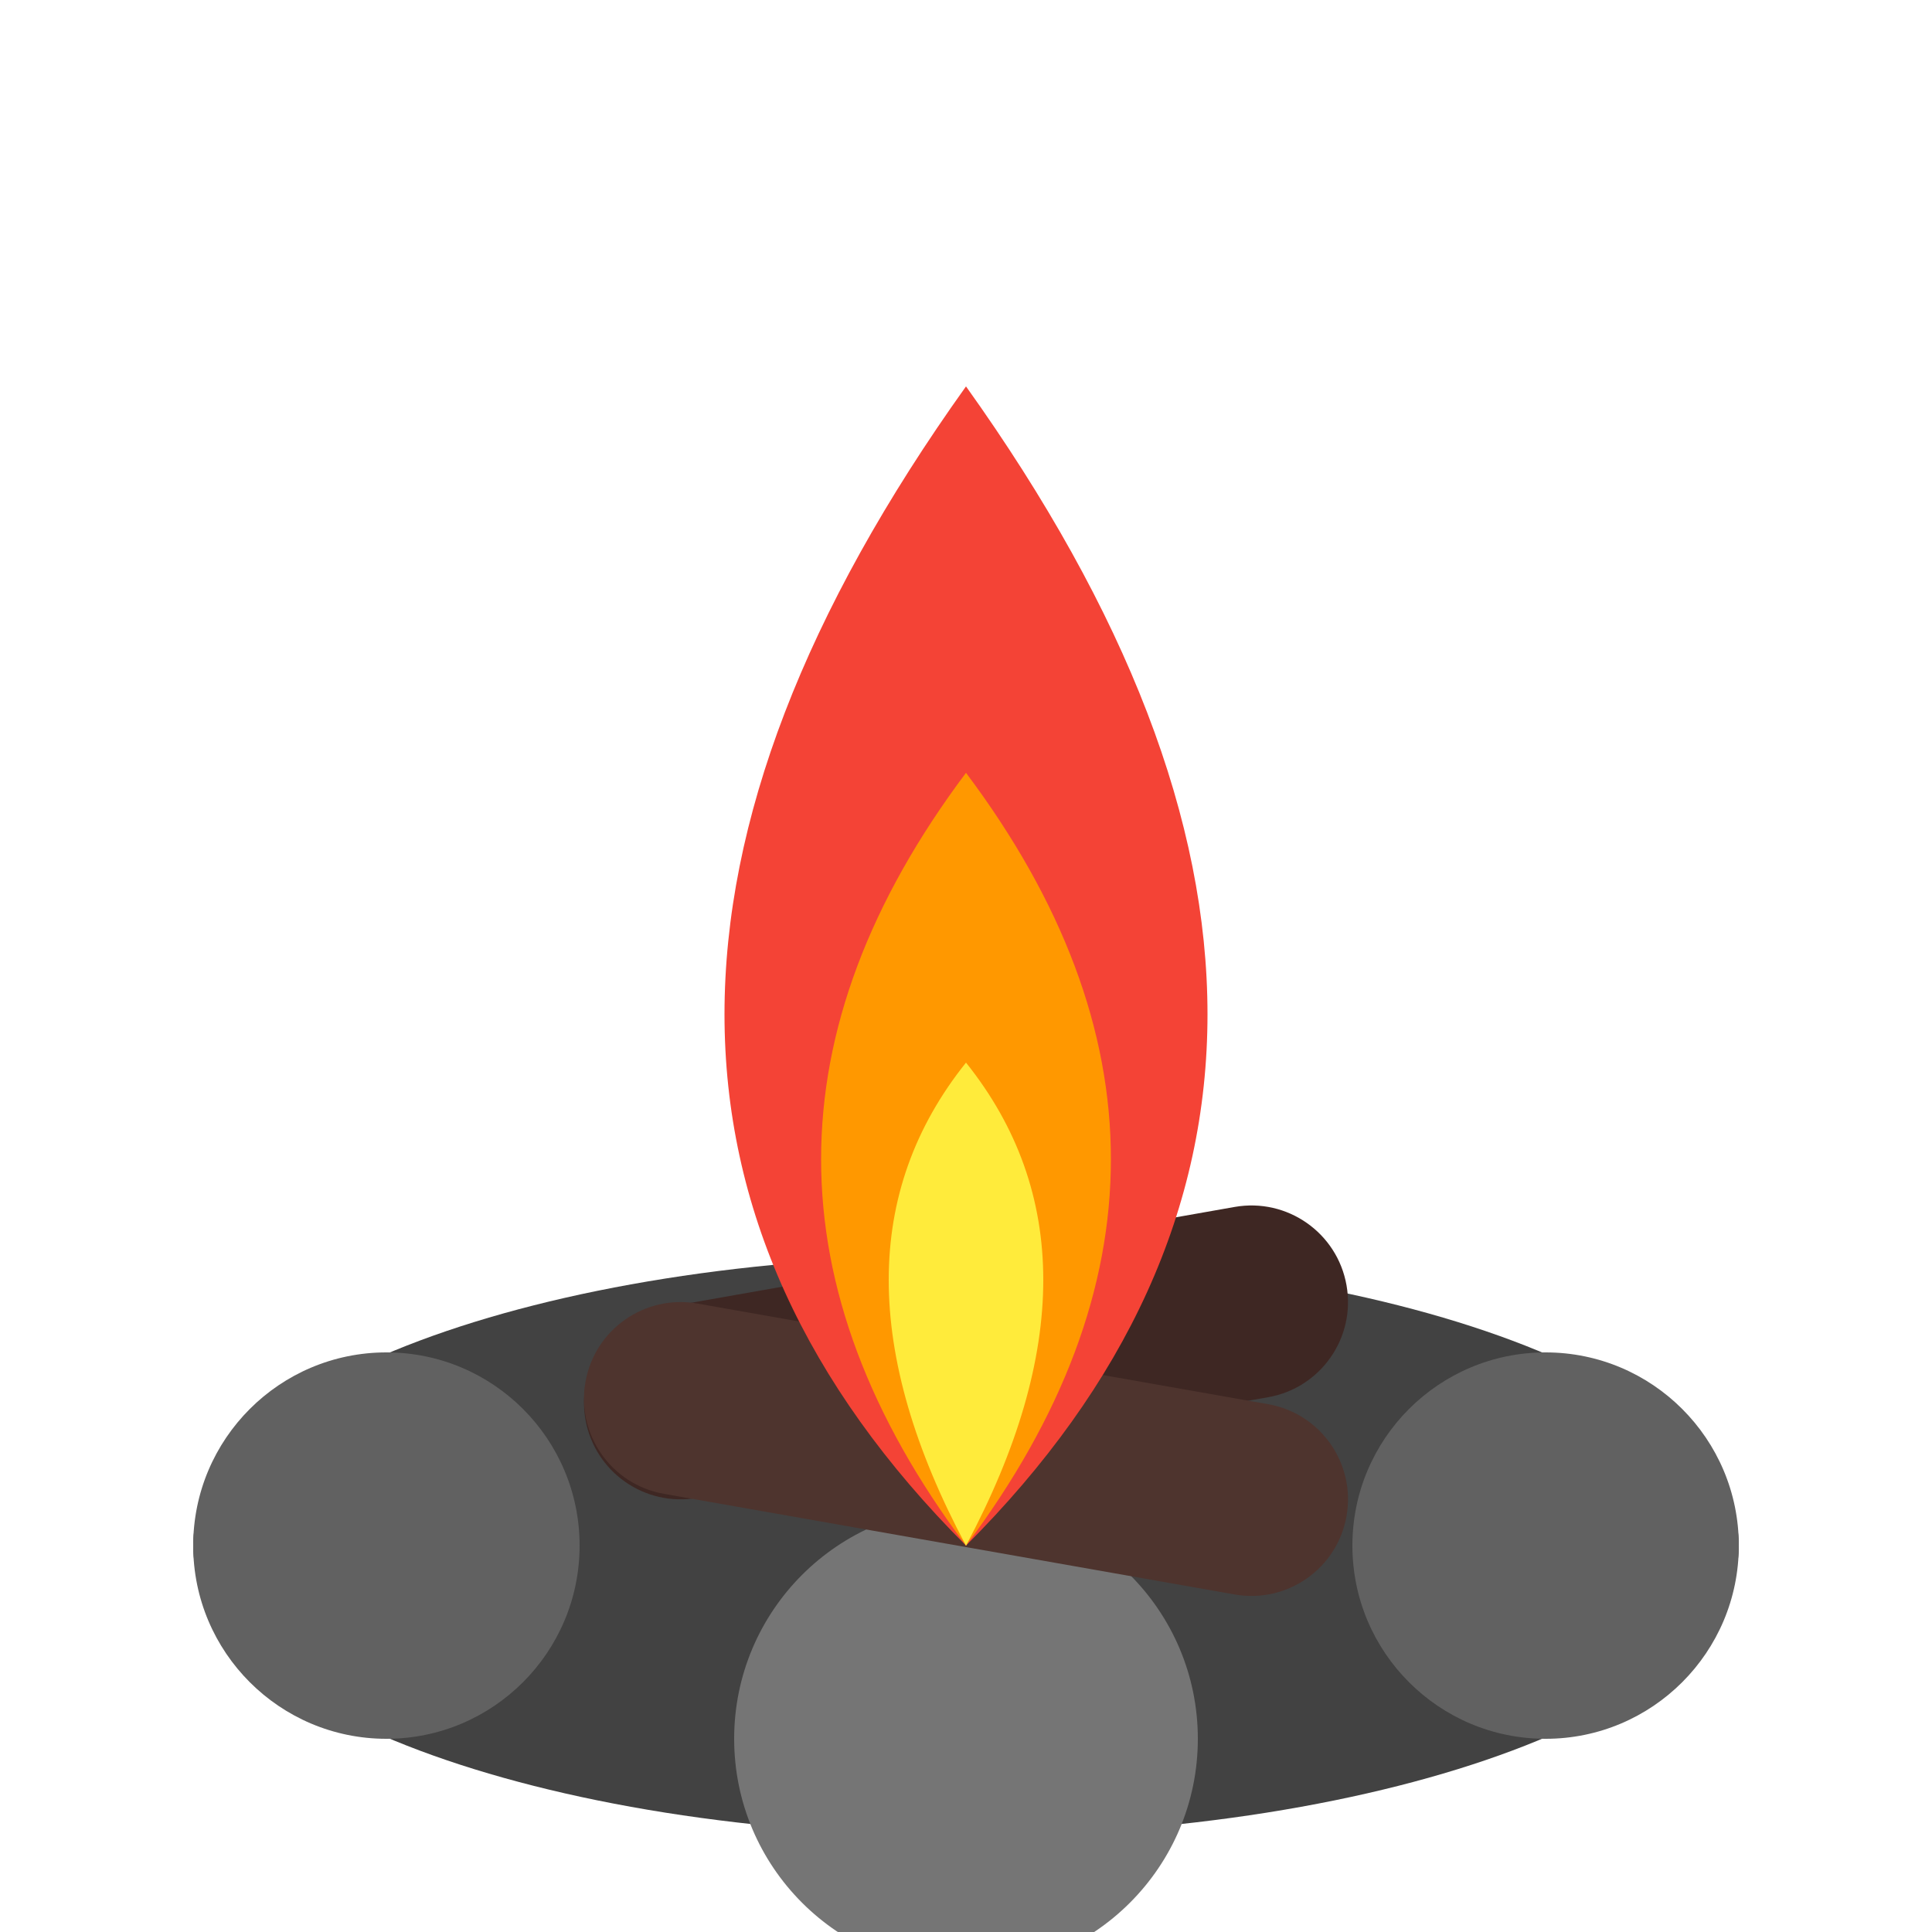
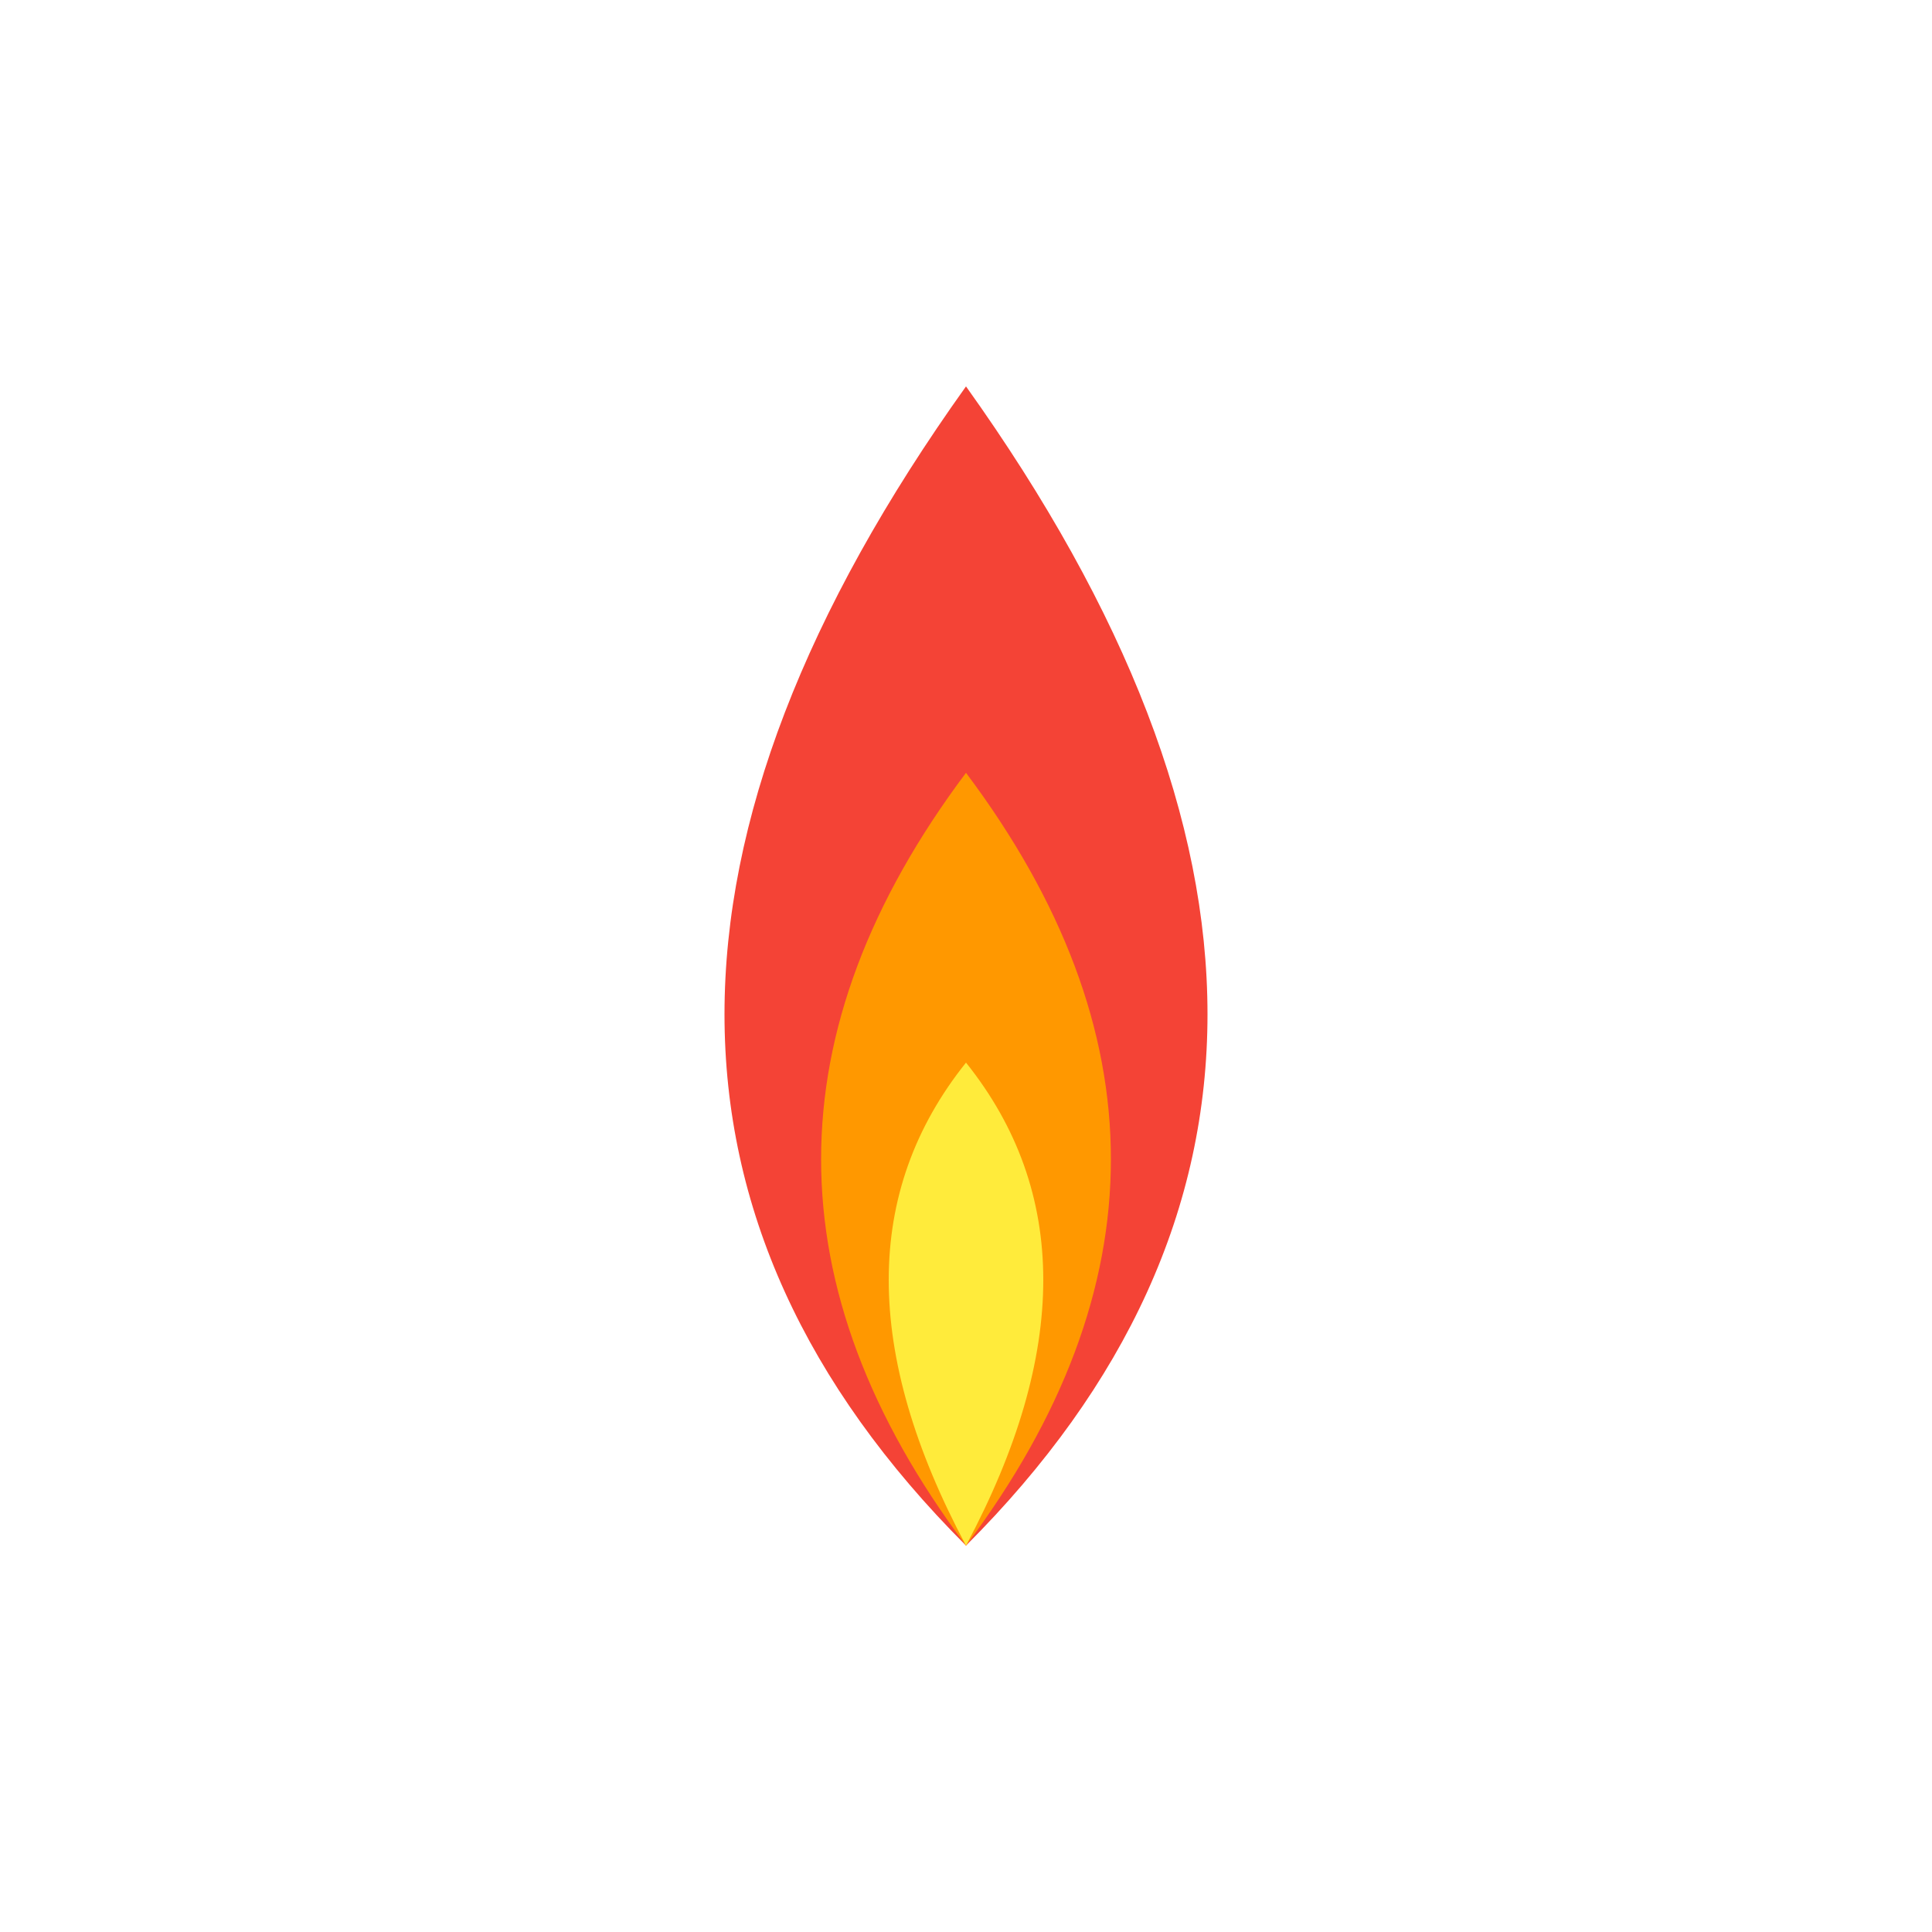
<svg xmlns="http://www.w3.org/2000/svg" width="100" height="100" viewBox="0 0 100 100">
-   <ellipse cx="50" cy="80" rx="40" ry="15" fill="#424242" />
-   <circle cx="20" cy="80" r="10" fill="#616161" />
-   <circle cx="80" cy="80" r="10" fill="#616161" />
-   <circle cx="50" cy="90" r="12" fill="#757575" />
-   <rect x="30" y="65" width="40" height="10" rx="5" fill="#3e2723" transform="rotate(-10 50 70)" />
-   <rect x="30" y="70" width="40" height="10" rx="5" fill="#4e342e" transform="rotate(10 50 75)" />
  <path d="M50 20 Q75 55 50 80 Q25 55 50 20" fill="#f44336">
    <animate attributeName="d" values="M50 20 Q75 55 50 80 Q25 55 50 20; M50 10 Q85 55 50 80 Q15 55 50 10; M50 20 Q75 55 50 80 Q25 55 50 20" dur="0.6s" repeatCount="indefinite" />
  </path>
  <path d="M50 40 Q65 60 50 80 Q35 60 50 40" fill="#ff9800">
    <animate attributeName="d" values="M50 40 Q65 60 50 80 Q35 60 50 40; M50 30 Q75 60 50 80 Q25 60 50 30; M50 40 Q65 60 50 80 Q35 60 50 40" dur="0.4s" repeatCount="indefinite" />
  </path>
  <path d="M50 55 Q58 65 50 80 Q42 65 50 55" fill="#ffeb3b">
    <animate attributeName="d" values="M50 55 Q58 65 50 80 Q42 65 50 55; M50 50 Q62 65 50 80 Q38 65 50 50; M50 55 Q58 65 50 80 Q42 65 50 55" dur="0.3s" repeatCount="indefinite" />
  </path>
</svg>
